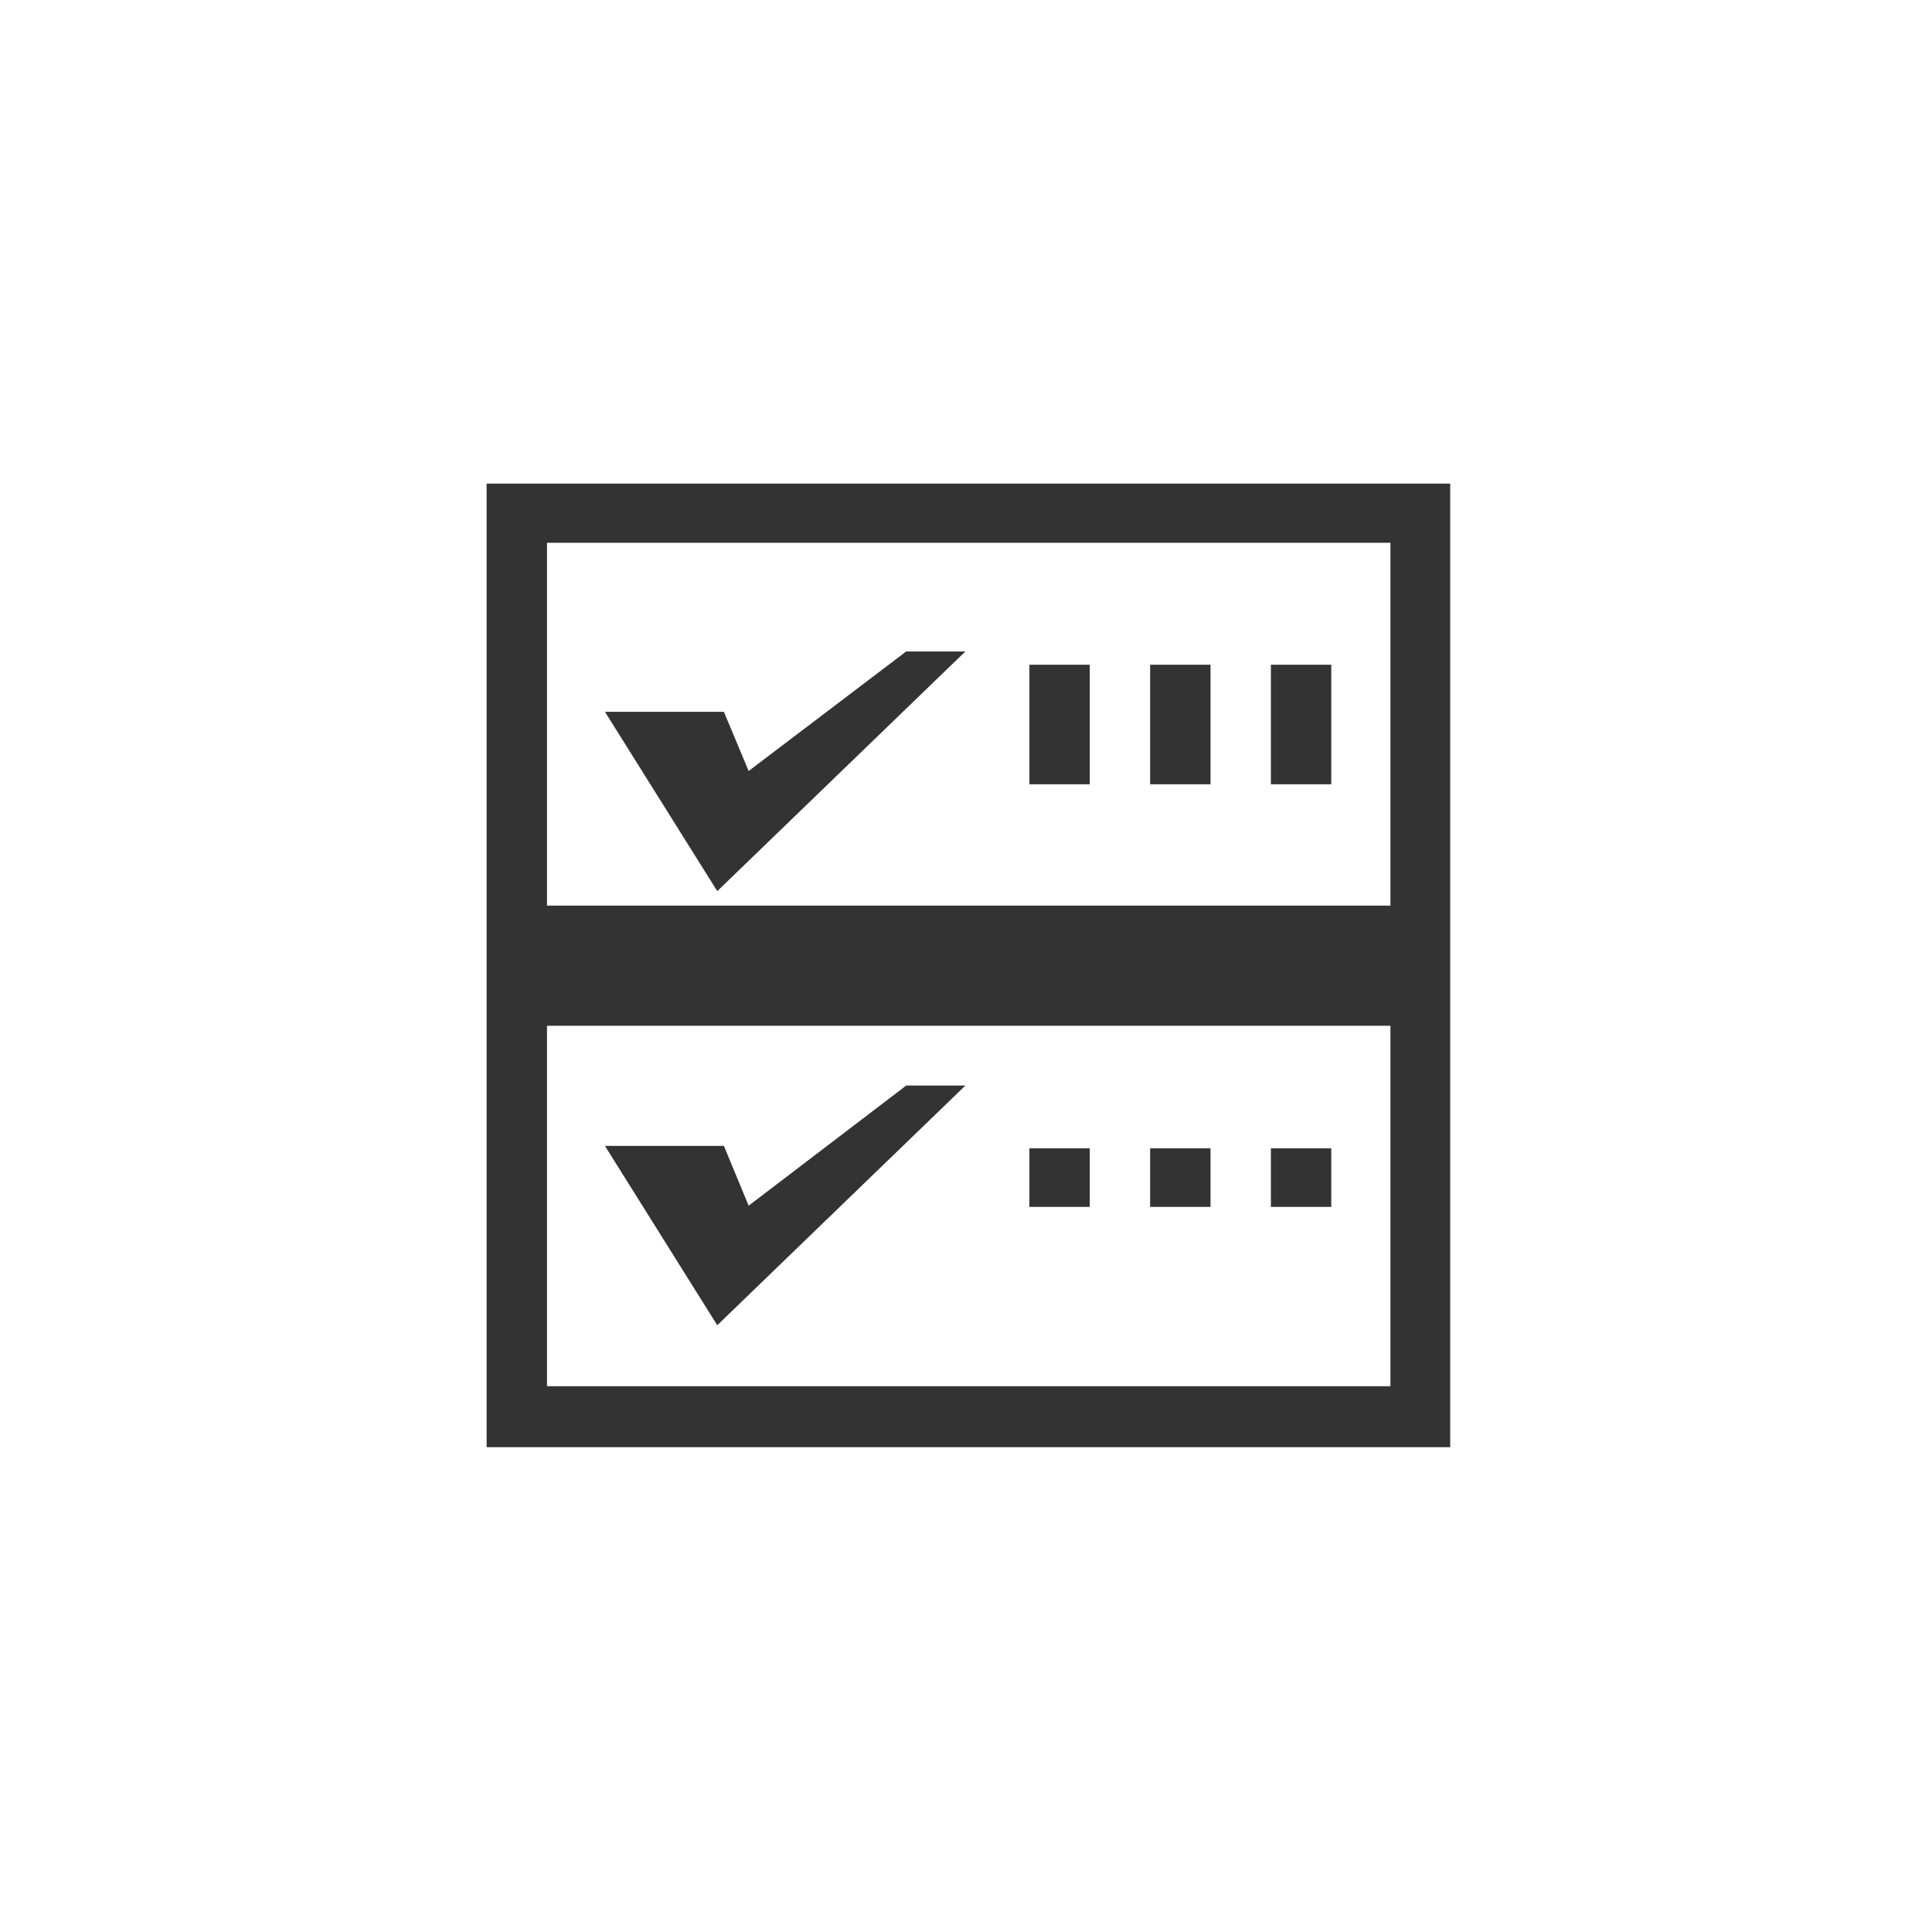
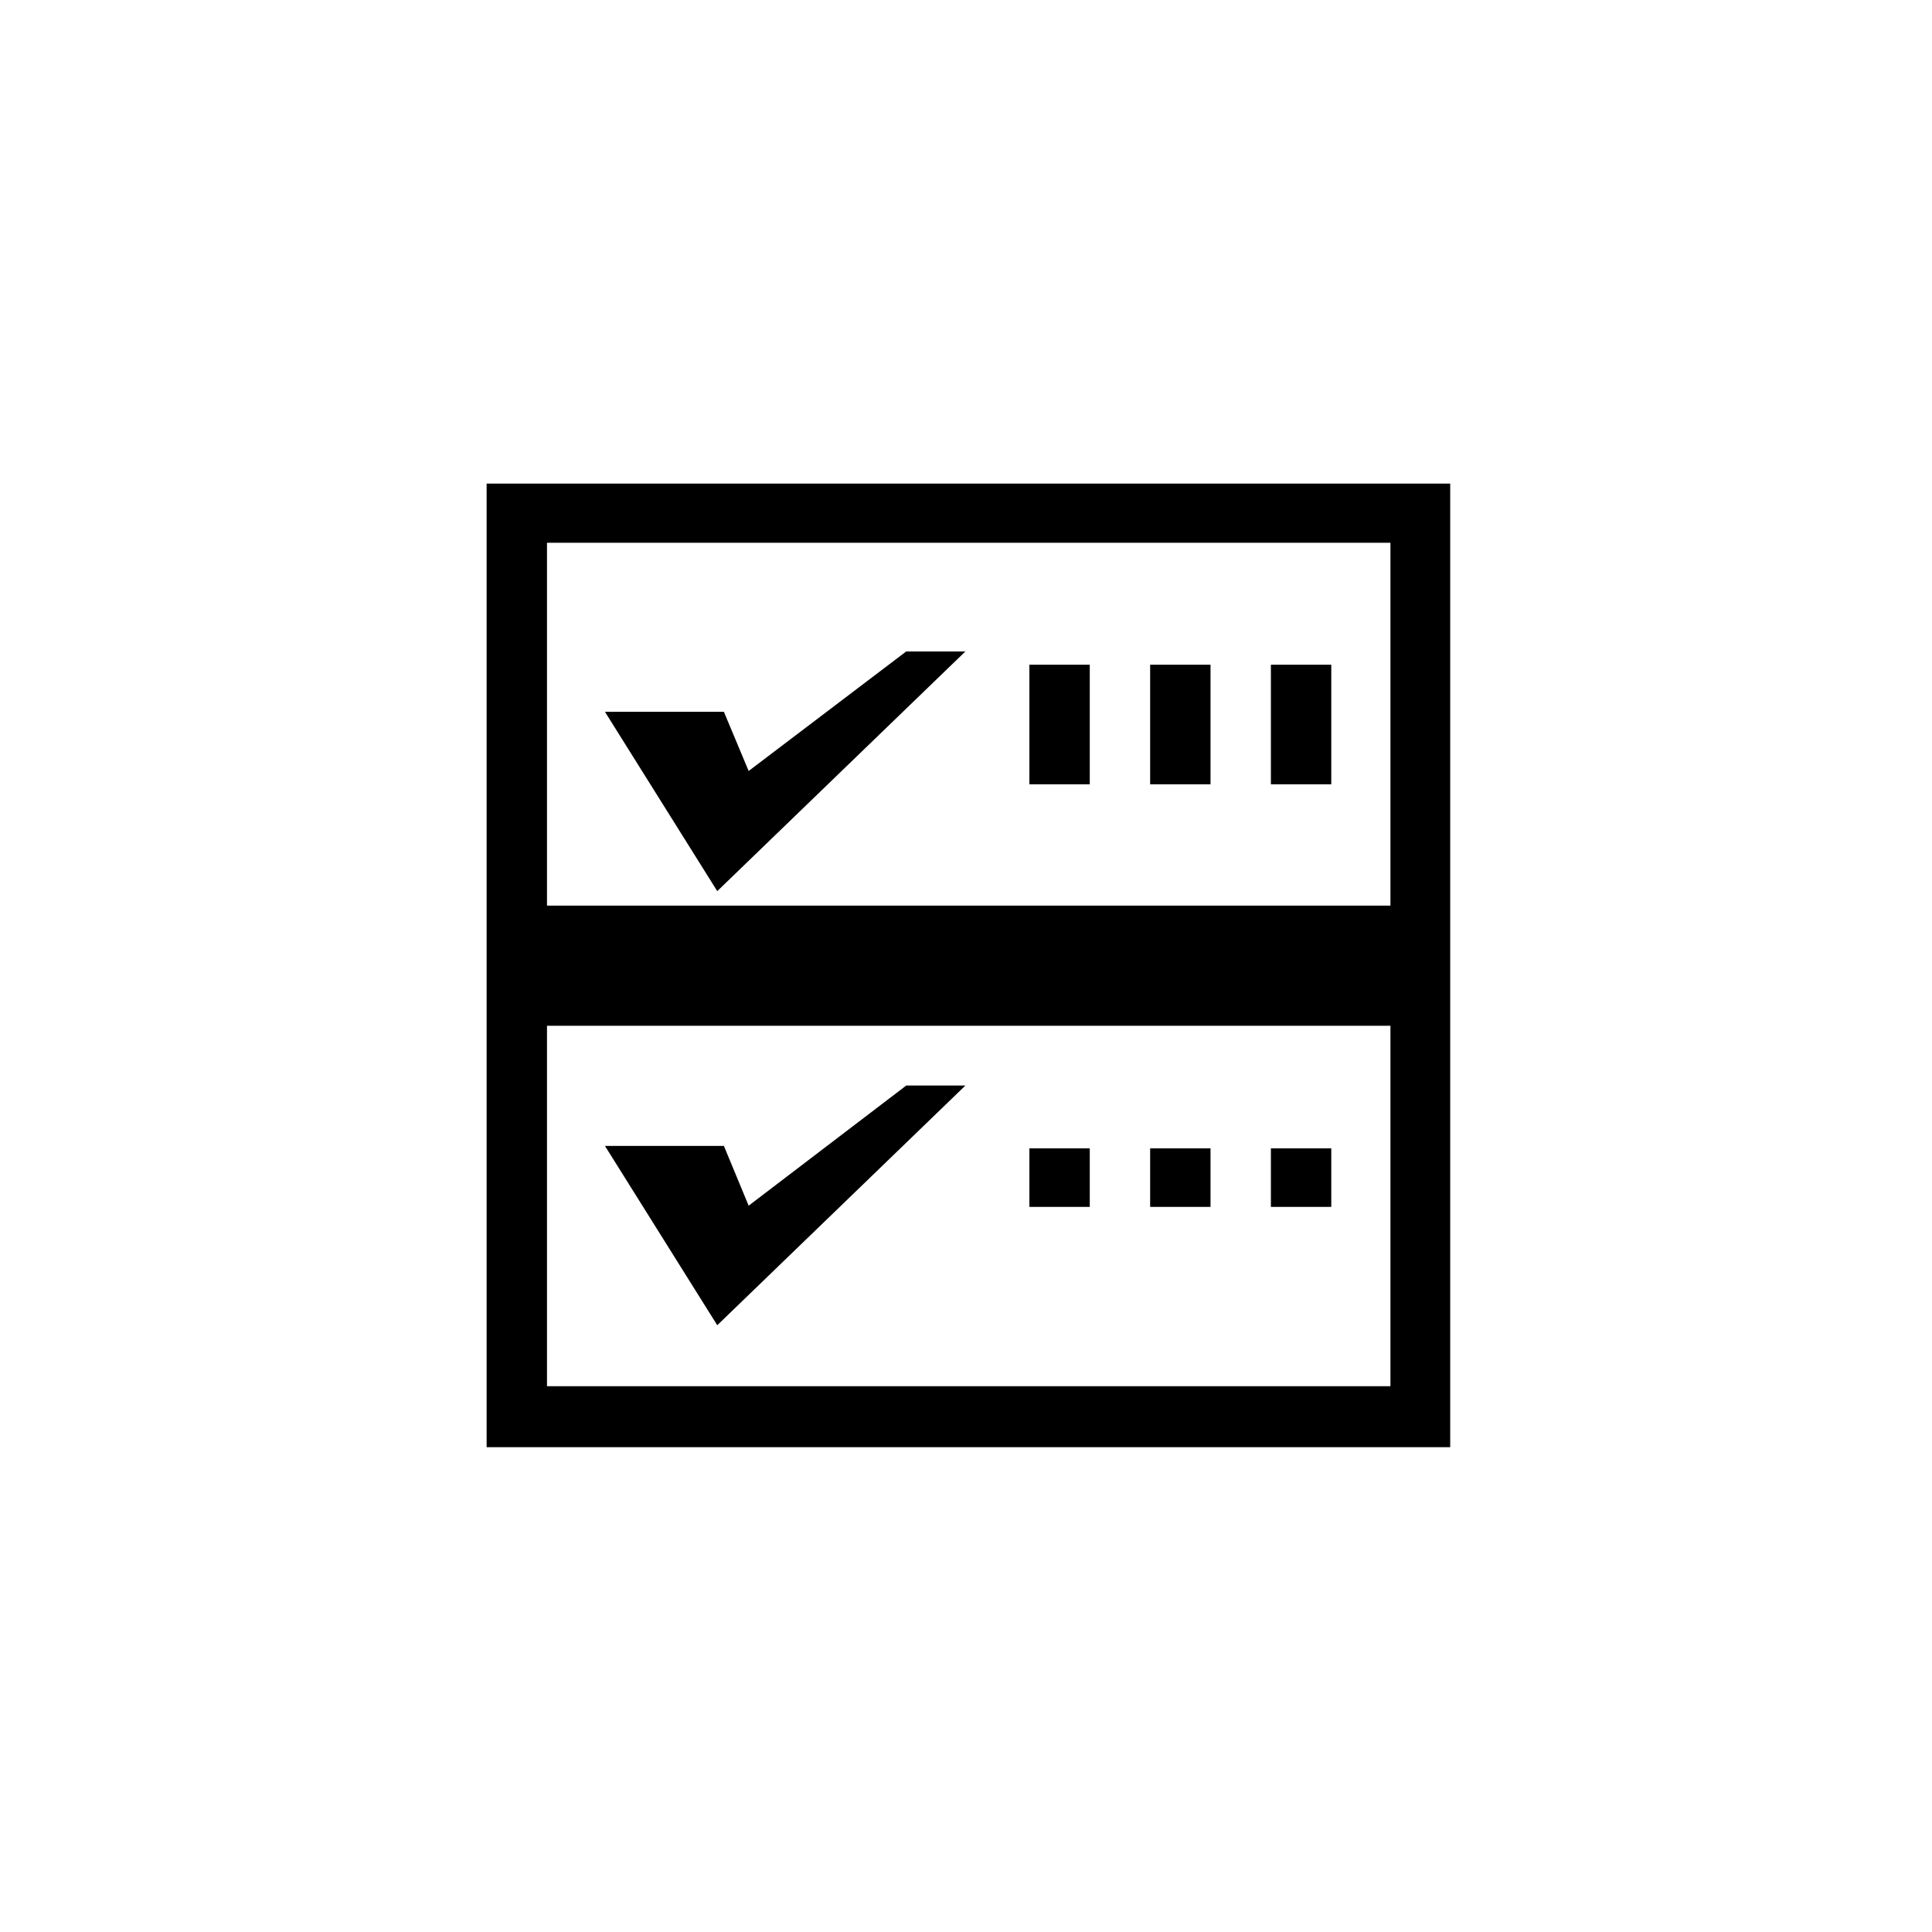
<svg xmlns="http://www.w3.org/2000/svg" id="_レイヤー_12" data-name="レイヤー 12" viewBox="0 0 32 32">
  <defs>
    <style>
      .cls-1 {
-         fill: #333;
+         fill: currentColor;
      }

      .cls-2 {
-         fill: #333;
+         fill: currentColor;
      }
    </style>
  </defs>
  <rect class="cls-2" x="19.05" y="19.02" width="1" height=".97" />
  <rect class="cls-2" x="21.05" y="19.02" width="1" height=".97" />
  <rect class="cls-2" x="17.05" y="19.02" width="1" height=".97" />
  <polygon class="cls-2" points="15.01 17.98 12.4 19.97 11.99 18.98 10.02 18.98 11.88 21.95 15.99 17.98 15.01 17.98" />
  <rect class="cls-1" x="8.57" y="15" width="14.94" height="1.99" />
  <rect class="cls-1" x="17.05" y="11.01" width="1" height="1.98" />
  <rect class="cls-1" x="19.05" y="11.01" width="1" height="1.98" />
  <rect class="cls-1" x="21.05" y="11.01" width="1" height="1.98" />
  <polygon class="cls-2" points="15.01 10.79 12.4 12.77 11.99 11.79 10.02 11.79 11.88 14.76 15.99 10.79 15.01 10.79" />
  <path class="cls-2" d="M24.02,23.97h-15.96v-15.96h15.96v15.96ZM23.03,8.99h-13.97v13.97h13.97v-13.97Z" />
</svg>
